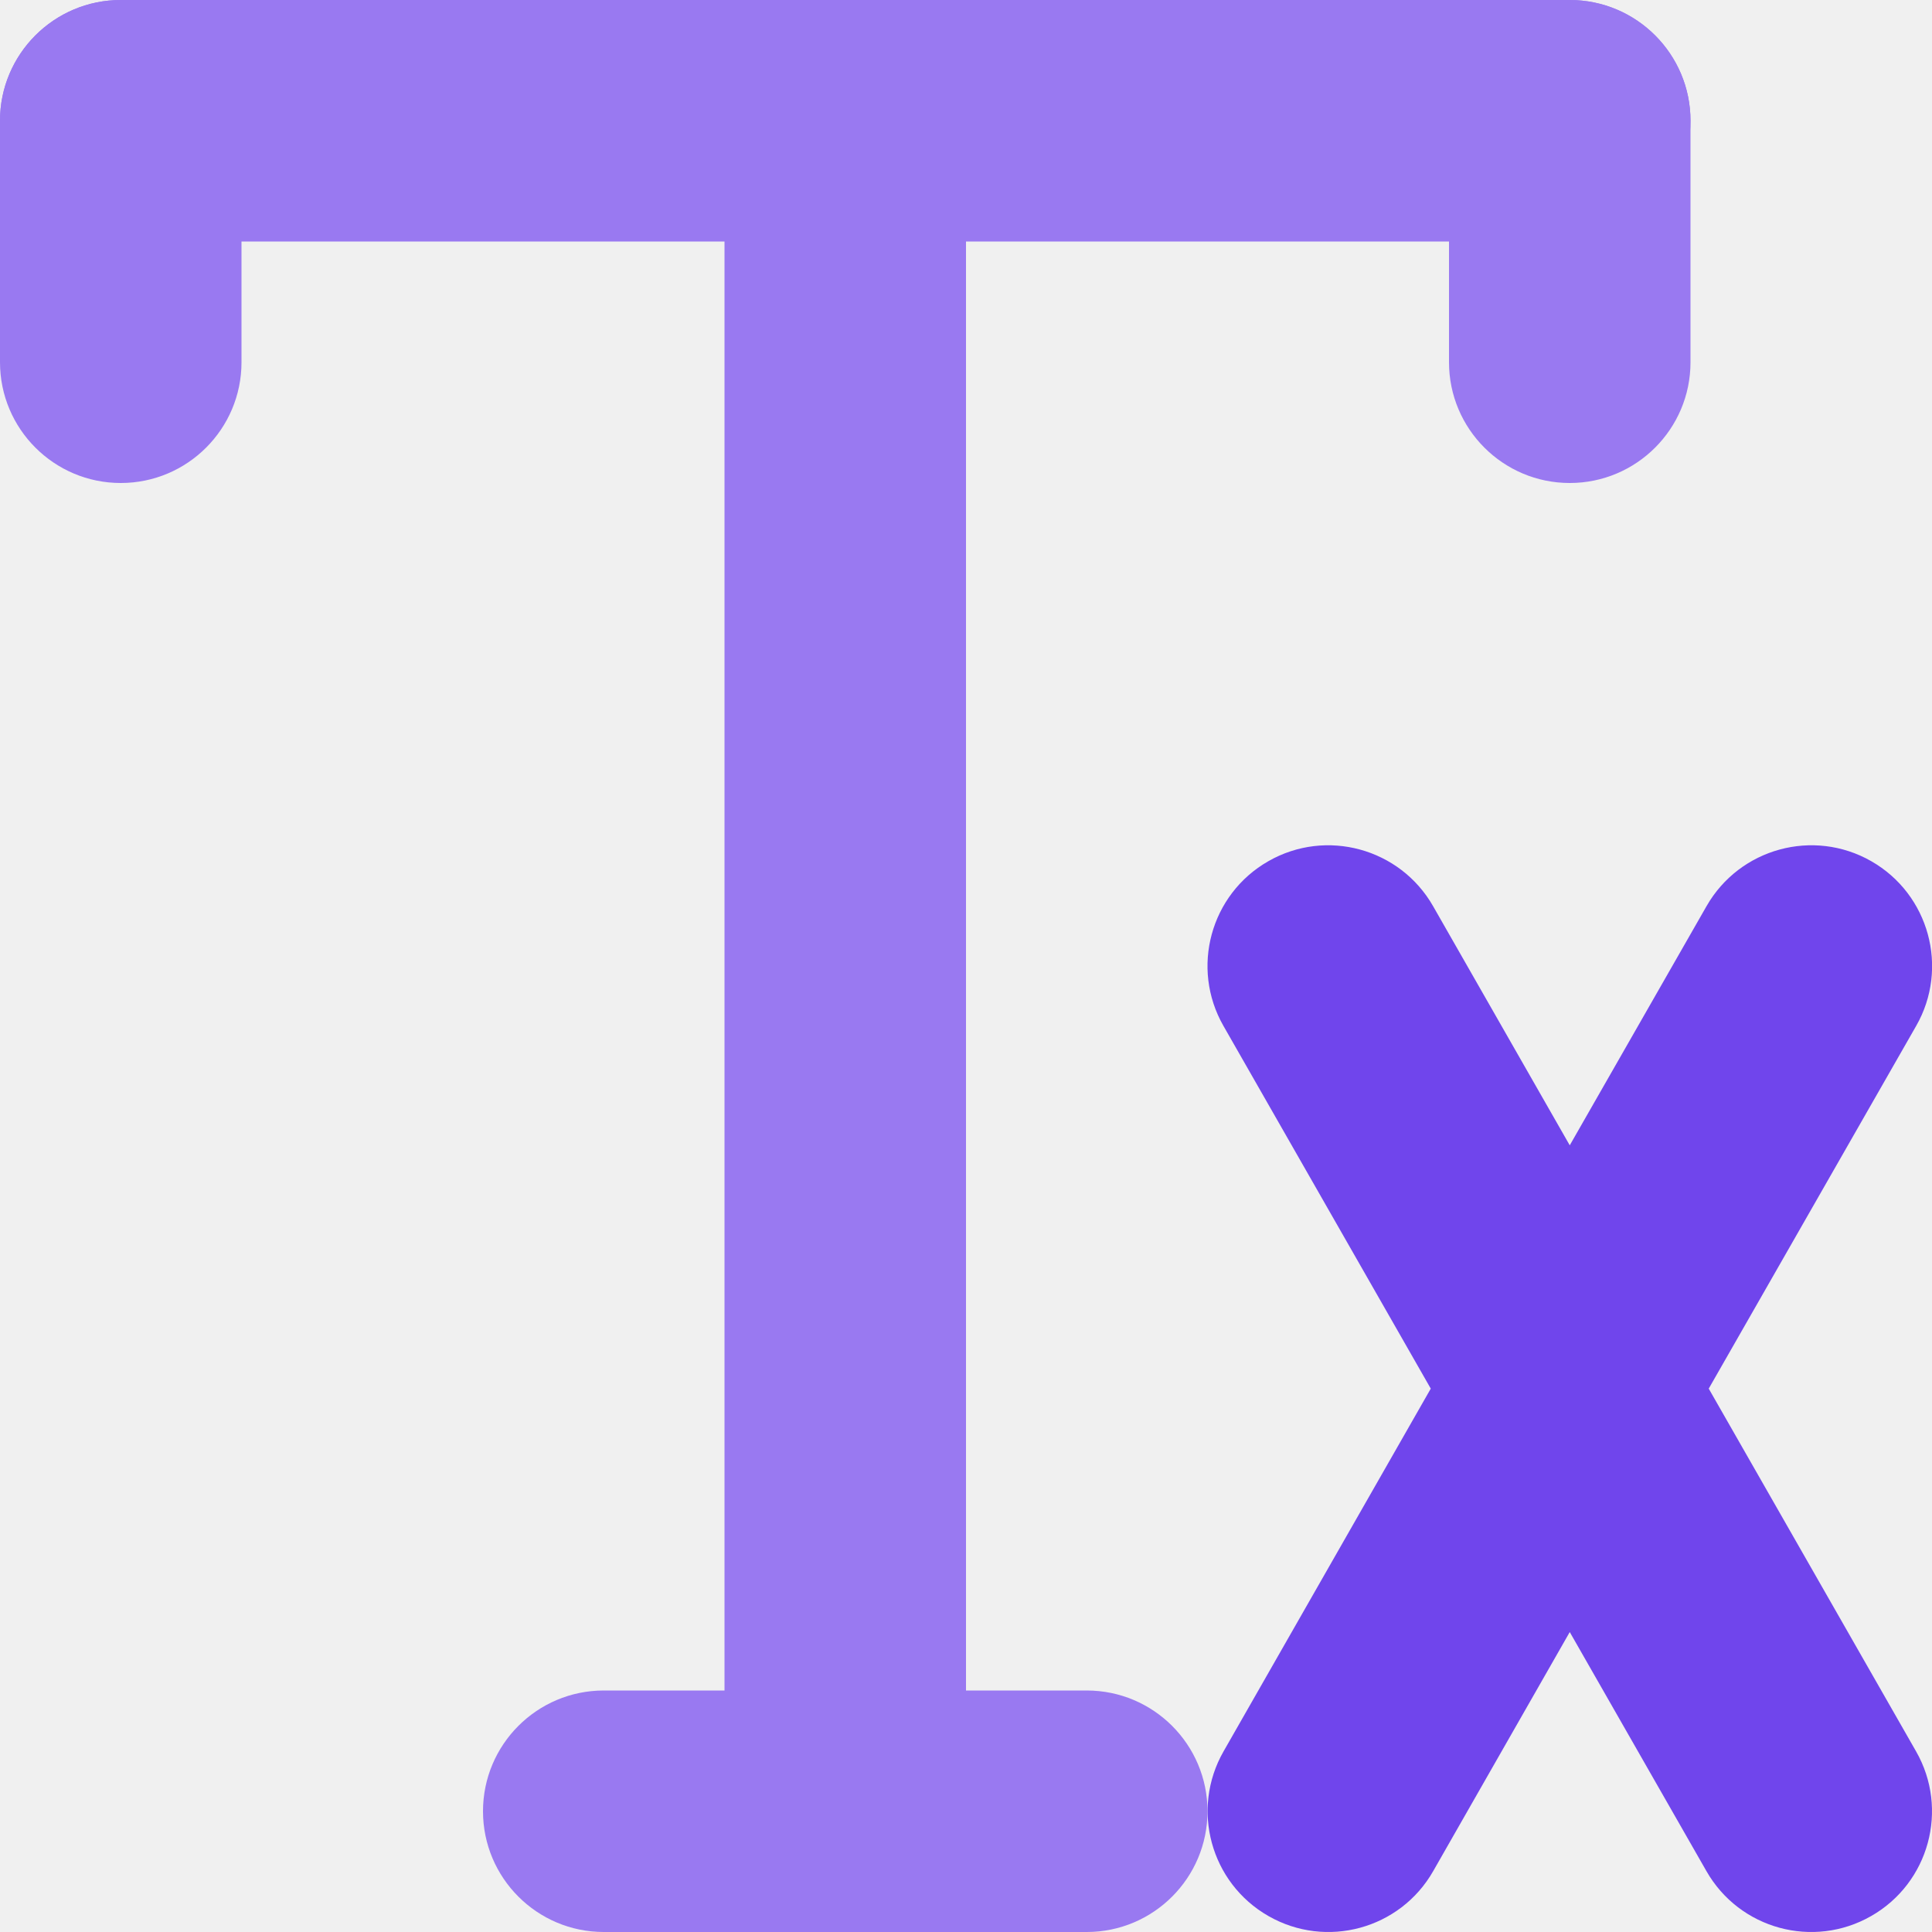
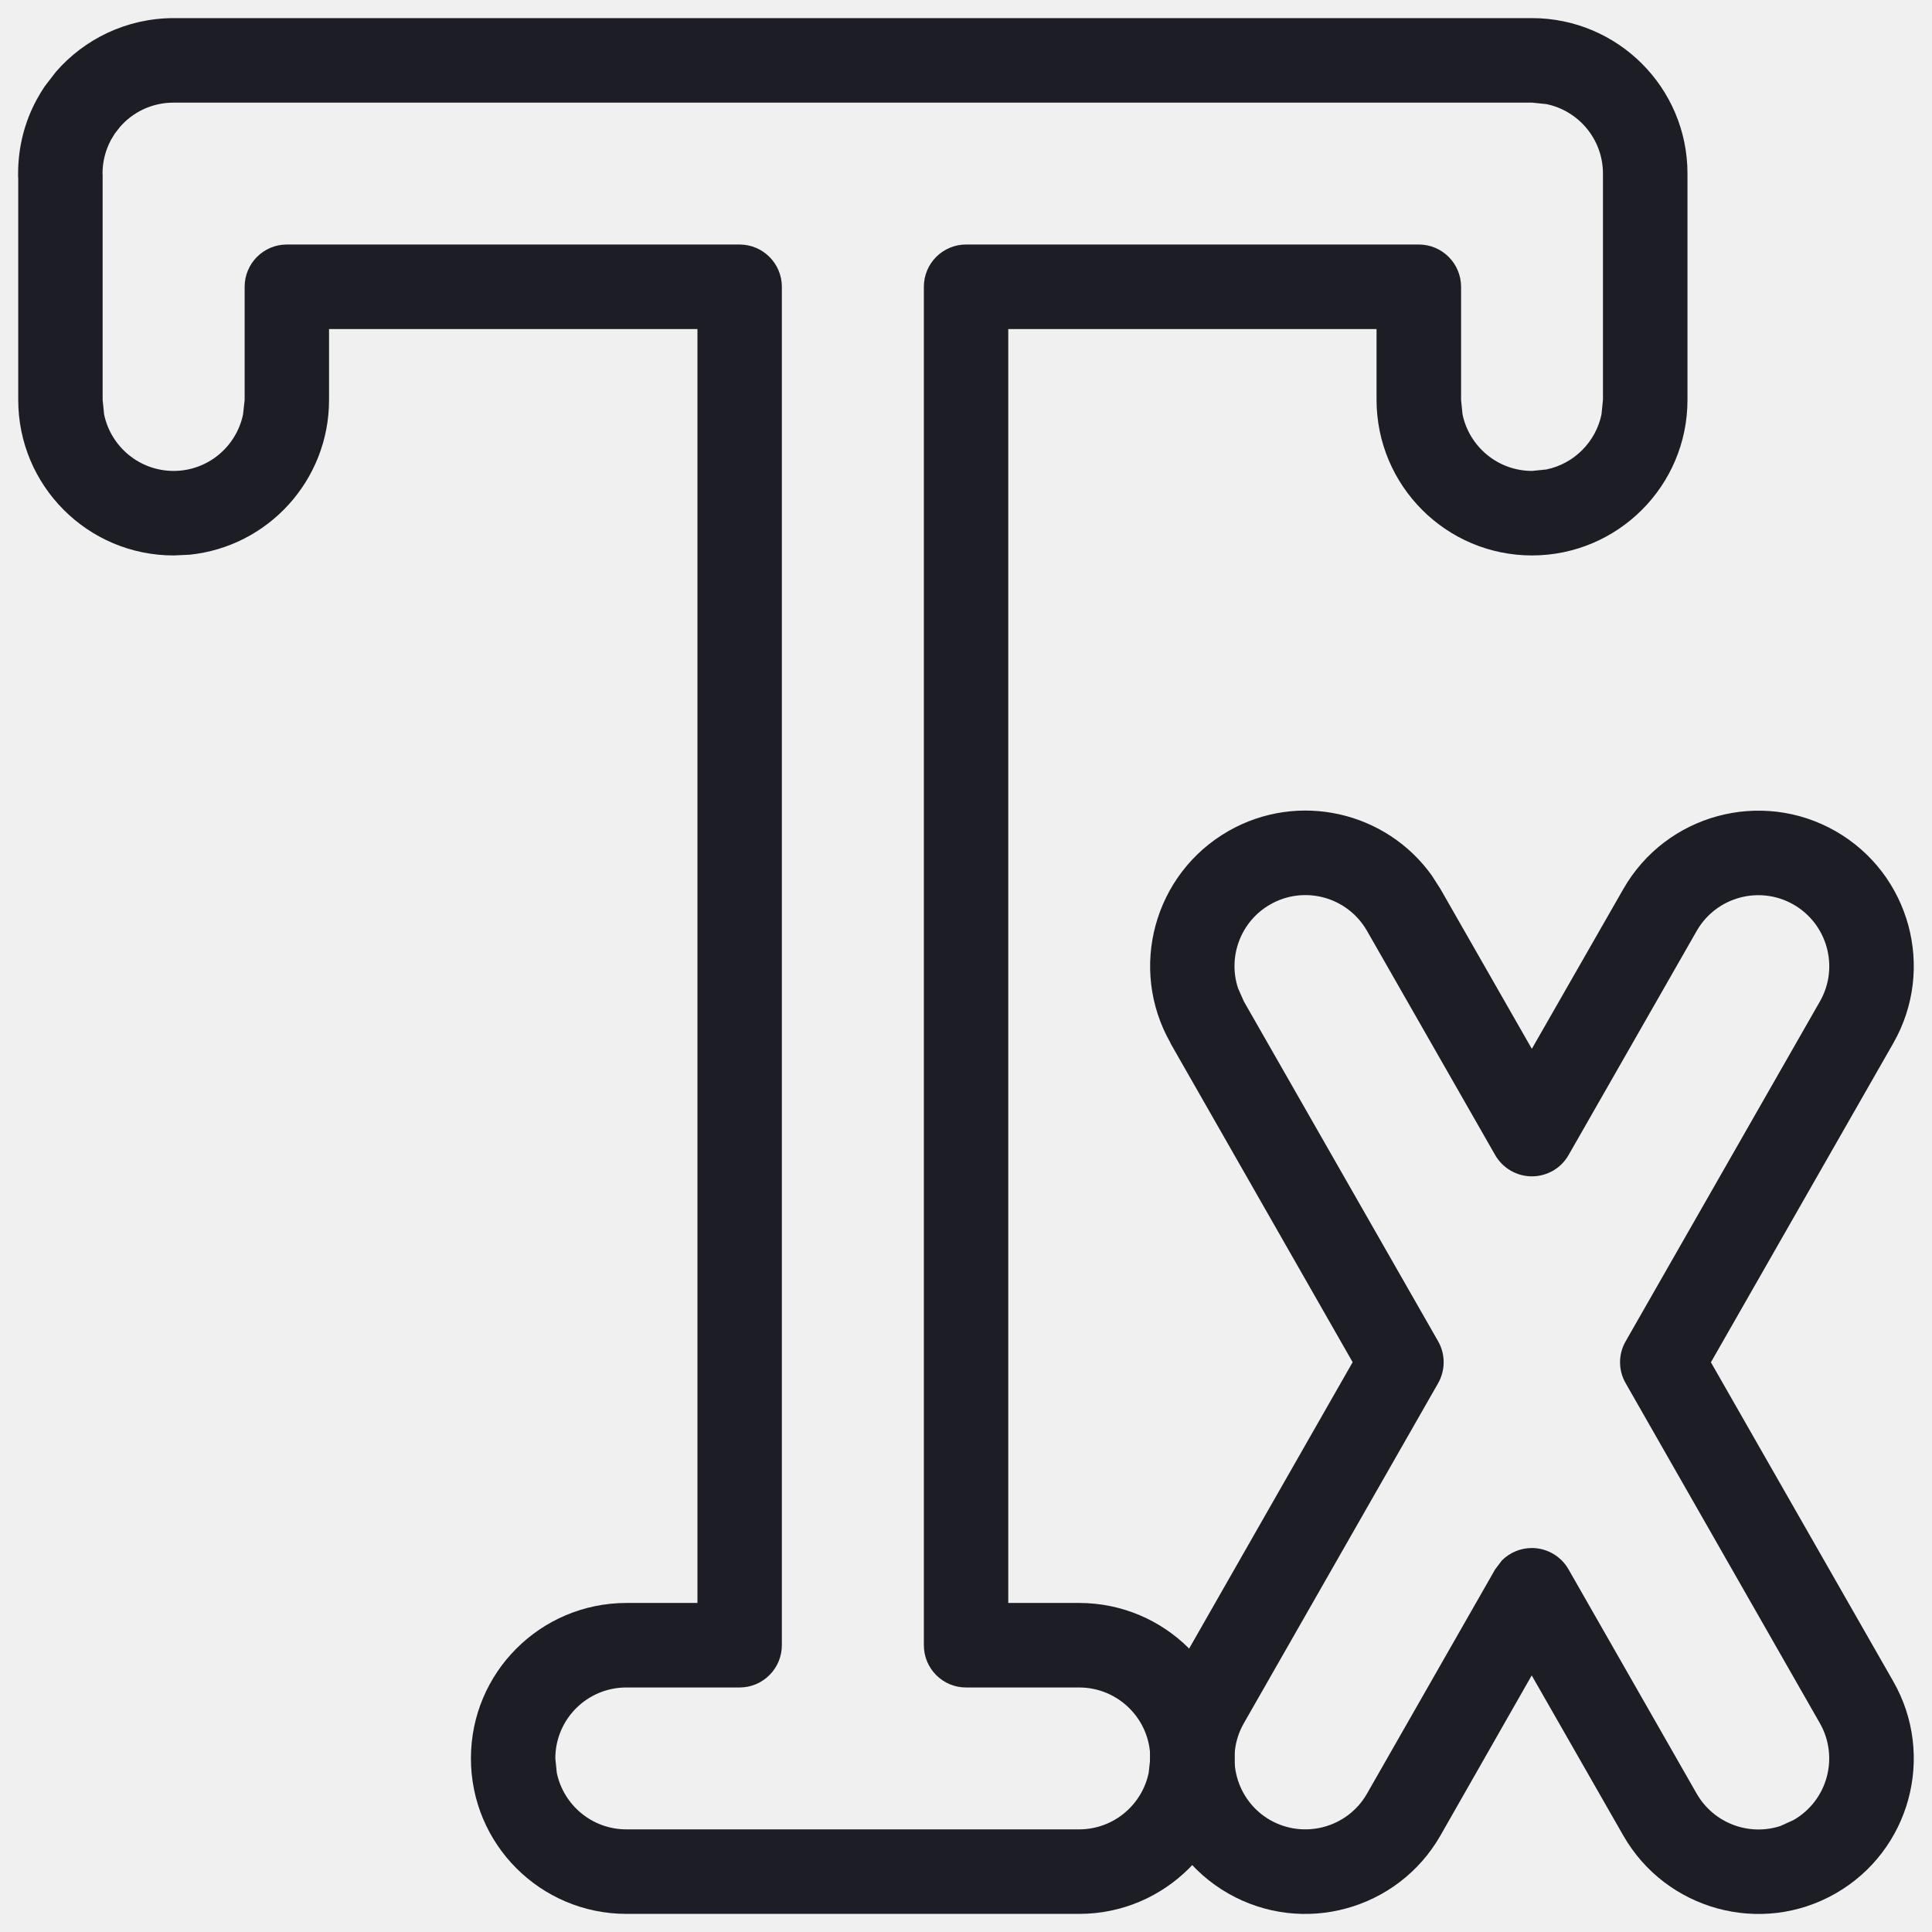
<svg xmlns="http://www.w3.org/2000/svg" width="16" height="16" viewBox="0 0 16 16" fill="none">
-   <g clip-path="url(#clip0_451_70164)">
-     <path d="M6 15V1C6 0.448 6.448 0 7 0C7.552 0 8 0.448 8 1V15C8 15.552 7.552 16 7 16C6.448 16 6 15.552 6 15Z" fill="#9979F1" />
-     <path d="M12 3V1C12 0.448 12.448 0 13 0C13.552 0 14 0.448 14 1V3C14 3.552 13.552 4 13 4C12.448 4 12 3.552 12 3Z" fill="#9979F1" />
-     <path d="M0 3V1C0 0.448 0.448 0 1 0C1.552 0 2 0.448 2 1V3C2 3.552 1.552 4 1 4C0.448 4 0 3.552 0 3Z" fill="#9979F1" />
-     <path d="M1 0H13C13.552 0 14 0.448 14 1C14 1.552 13.552 2 13 2H1C0.448 2 0 1.552 0 1C0 0.448 0.448 0 1 0Z" fill="#9979F1" />
-     <path d="M5 14H9C9.552 14 10 14.448 10 15C10 15.552 9.552 16 9 16H5C4.448 16 4 15.552 4 15C4 14.448 4.448 14 5 14Z" fill="#9979F1" />
-     <path d="M14.133 7.504C14.407 7.025 15.018 6.858 15.497 7.132C15.976 7.406 16.143 8.017 15.869 8.496L14.151 11.5L15.868 14.504C16.142 14.983 15.976 15.594 15.496 15.868C15.017 16.142 14.406 15.976 14.132 15.496L13 13.516L11.869 15.496C11.595 15.976 10.984 16.142 10.505 15.868C10.025 15.594 9.859 14.983 10.133 14.504L11.849 11.5L10.132 8.496C9.858 8.017 10.024 7.406 10.504 7.132C10.983 6.858 11.594 7.025 11.868 7.504L13 9.485L14.133 7.504Z" fill="#7045EC" />
+   <g clip-path="url(#clip0_451_71971)">
+     <path d="M13.444 7.362C13.797 6.745 14.584 6.531 15.201 6.883C15.818 7.236 16.032 8.023 15.679 8.64L14.169 11.282L15.679 13.924C16.032 14.541 15.818 15.328 15.201 15.681C14.584 16.034 13.797 15.818 13.444 15.202L12.685 13.875L11.929 15.201C11.577 15.817 10.79 16.034 10.172 15.681C9.555 15.328 9.341 14.541 9.693 13.924L11.202 11.281L9.693 8.639L9.694 8.638C9.342 8.021 9.557 7.235 10.174 6.882C10.752 6.552 11.479 6.72 11.858 7.251L11.929 7.362L12.686 8.686L13.444 7.362ZM14.853 7.491C14.571 7.33 14.212 7.428 14.051 7.71L12.99 9.566C12.928 9.675 12.812 9.742 12.686 9.742C12.561 9.742 12.444 9.674 12.382 9.565L11.321 7.709C11.16 7.428 10.802 7.329 10.52 7.49C10.273 7.631 10.167 7.925 10.253 8.184L10.301 8.293L11.91 11.108C11.971 11.215 11.971 11.347 11.91 11.455L10.301 14.271C10.14 14.553 10.238 14.912 10.519 15.073C10.8 15.233 11.16 15.136 11.321 14.854L12.382 12.997L12.438 12.923C12.503 12.858 12.592 12.82 12.686 12.82C12.812 12.82 12.928 12.888 12.99 12.997L14.051 14.854C14.193 15.101 14.485 15.207 14.745 15.122L14.853 15.073C15.134 14.912 15.232 14.554 15.072 14.272L13.463 11.455C13.401 11.347 13.401 11.216 13.463 11.108L15.072 8.293C15.233 8.011 15.134 7.652 14.853 7.491Z" fill="#1D1D25" />
+     <path d="M13.275 1.438C13.275 1.154 13.074 0.917 12.806 0.862L12.688 0.85H1.437C1.259 0.85 1.1 0.928 0.992 1.053L0.949 1.109C0.939 1.125 0.929 1.141 0.92 1.157C0.875 1.24 0.849 1.335 0.849 1.438C0.849 1.441 0.85 1.445 0.85 1.449V3.312L0.862 3.431C0.917 3.698 1.154 3.9 1.438 3.9C1.722 3.9 1.958 3.698 2.013 3.431L2.026 3.312V2.375C2.026 2.182 2.182 2.025 2.375 2.025H6.125C6.318 2.025 6.475 2.182 6.475 2.375V13.625C6.475 13.818 6.318 13.975 6.125 13.975H5.187C4.862 13.975 4.599 14.238 4.599 14.562L4.611 14.681C4.666 14.948 4.903 15.15 5.187 15.15H8.937C9.221 15.15 9.458 14.948 9.513 14.681L9.526 14.562C9.526 14.239 9.262 13.975 8.937 13.975H8C7.807 13.975 7.651 13.818 7.651 13.625V2.375C7.651 2.182 7.807 2.025 8 2.025H11.75C11.943 2.025 12.1 2.182 12.1 2.375V3.312L12.112 3.431C12.167 3.698 12.404 3.9 12.688 3.9L12.806 3.888C13.035 3.841 13.216 3.66 13.263 3.431L13.275 3.312V1.438ZM13.975 3.312C13.975 4.023 13.398 4.599 12.688 4.6C11.977 4.6 11.401 4.023 11.4 3.312V2.725H8.35V13.275H8.937C9.647 13.275 10.225 13.851 10.225 14.562C10.225 15.274 9.647 15.85 8.937 15.85H5.187C4.476 15.849 3.9 15.274 3.9 14.562C3.9 13.851 4.476 13.276 5.187 13.275H5.776V2.725H2.725V3.312C2.725 3.979 2.219 4.528 1.569 4.594L1.438 4.6C0.727 4.6 0.151 4.023 0.151 3.312V1.473C0.15 1.471 0.15 1.466 0.15 1.461C0.149 1.455 0.15 1.447 0.15 1.438C0.15 1.216 0.205 1.006 0.305 0.823C0.325 0.787 0.346 0.751 0.369 0.717L0.463 0.595C0.699 0.323 1.048 0.151 1.437 0.15H12.688C13.398 0.151 13.975 0.726 13.975 1.438V3.312Z" fill="#1D1D25" />
  </g>
  <defs>
-     <clipPath id="clip0_451_70164">
+     <clipPath id="clip0_451_71971">
      <rect width="16" height="16" fill="white" />
    </clipPath>
  </defs>
</svg>
